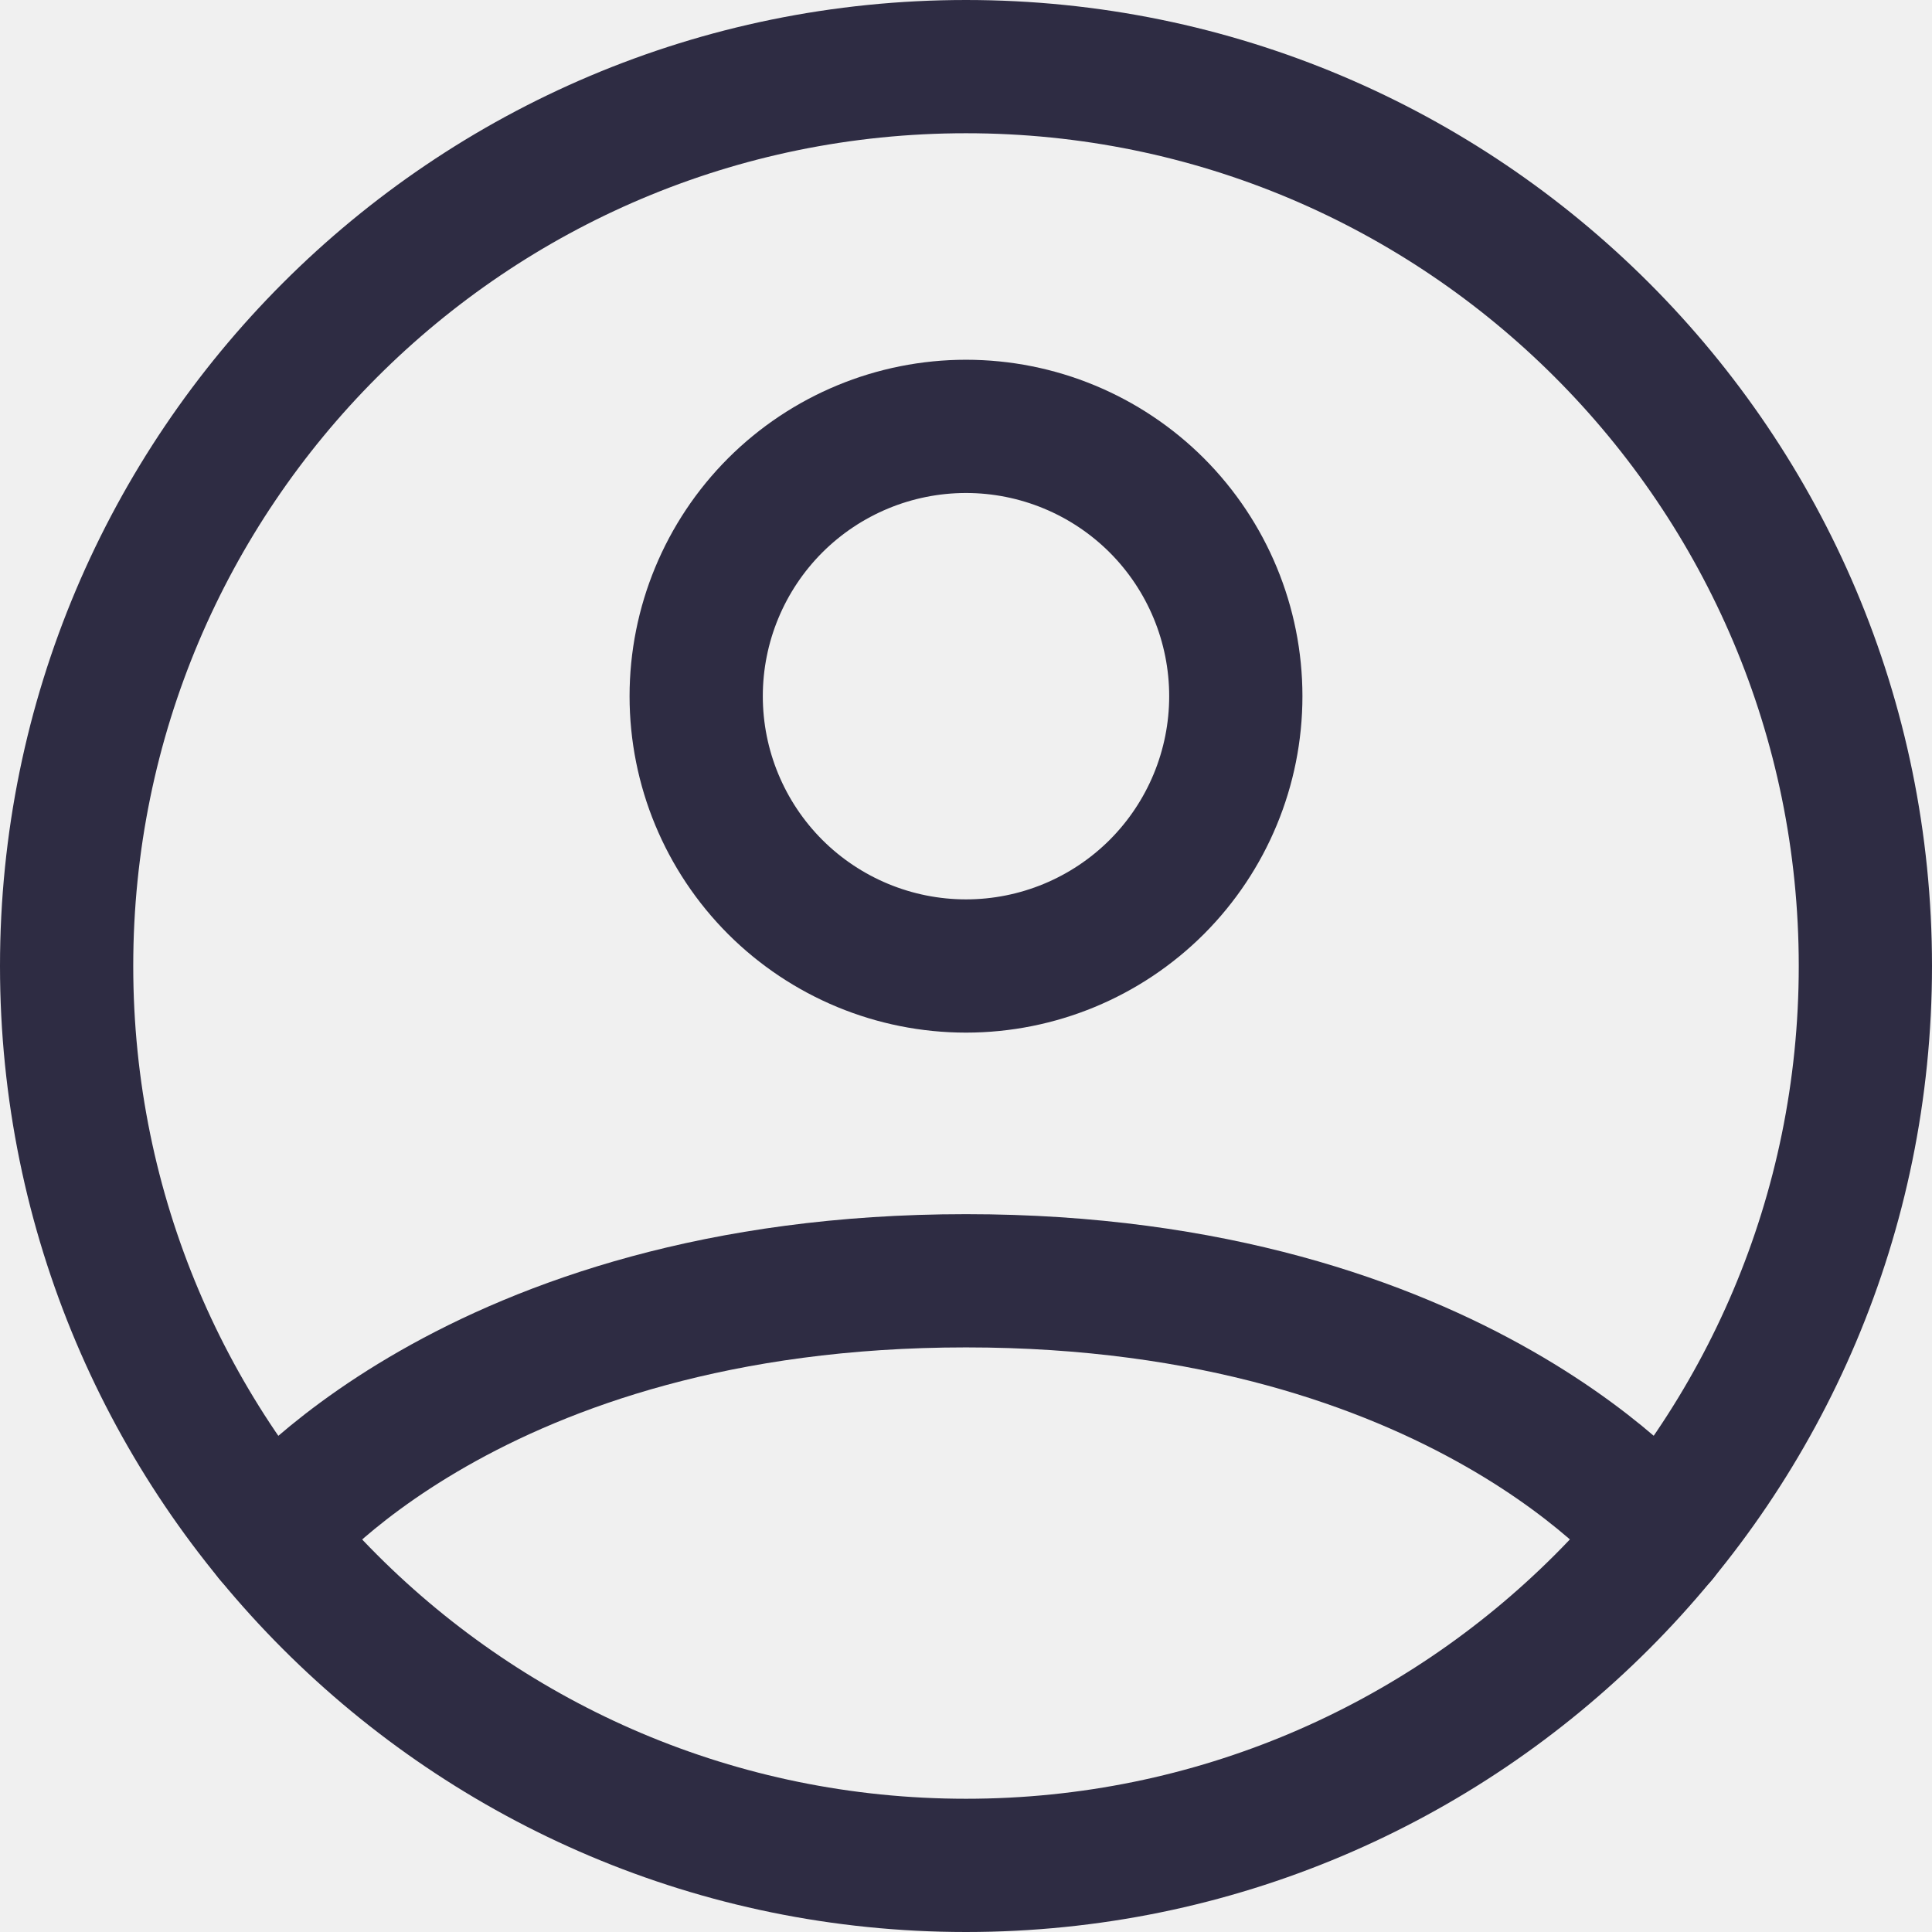
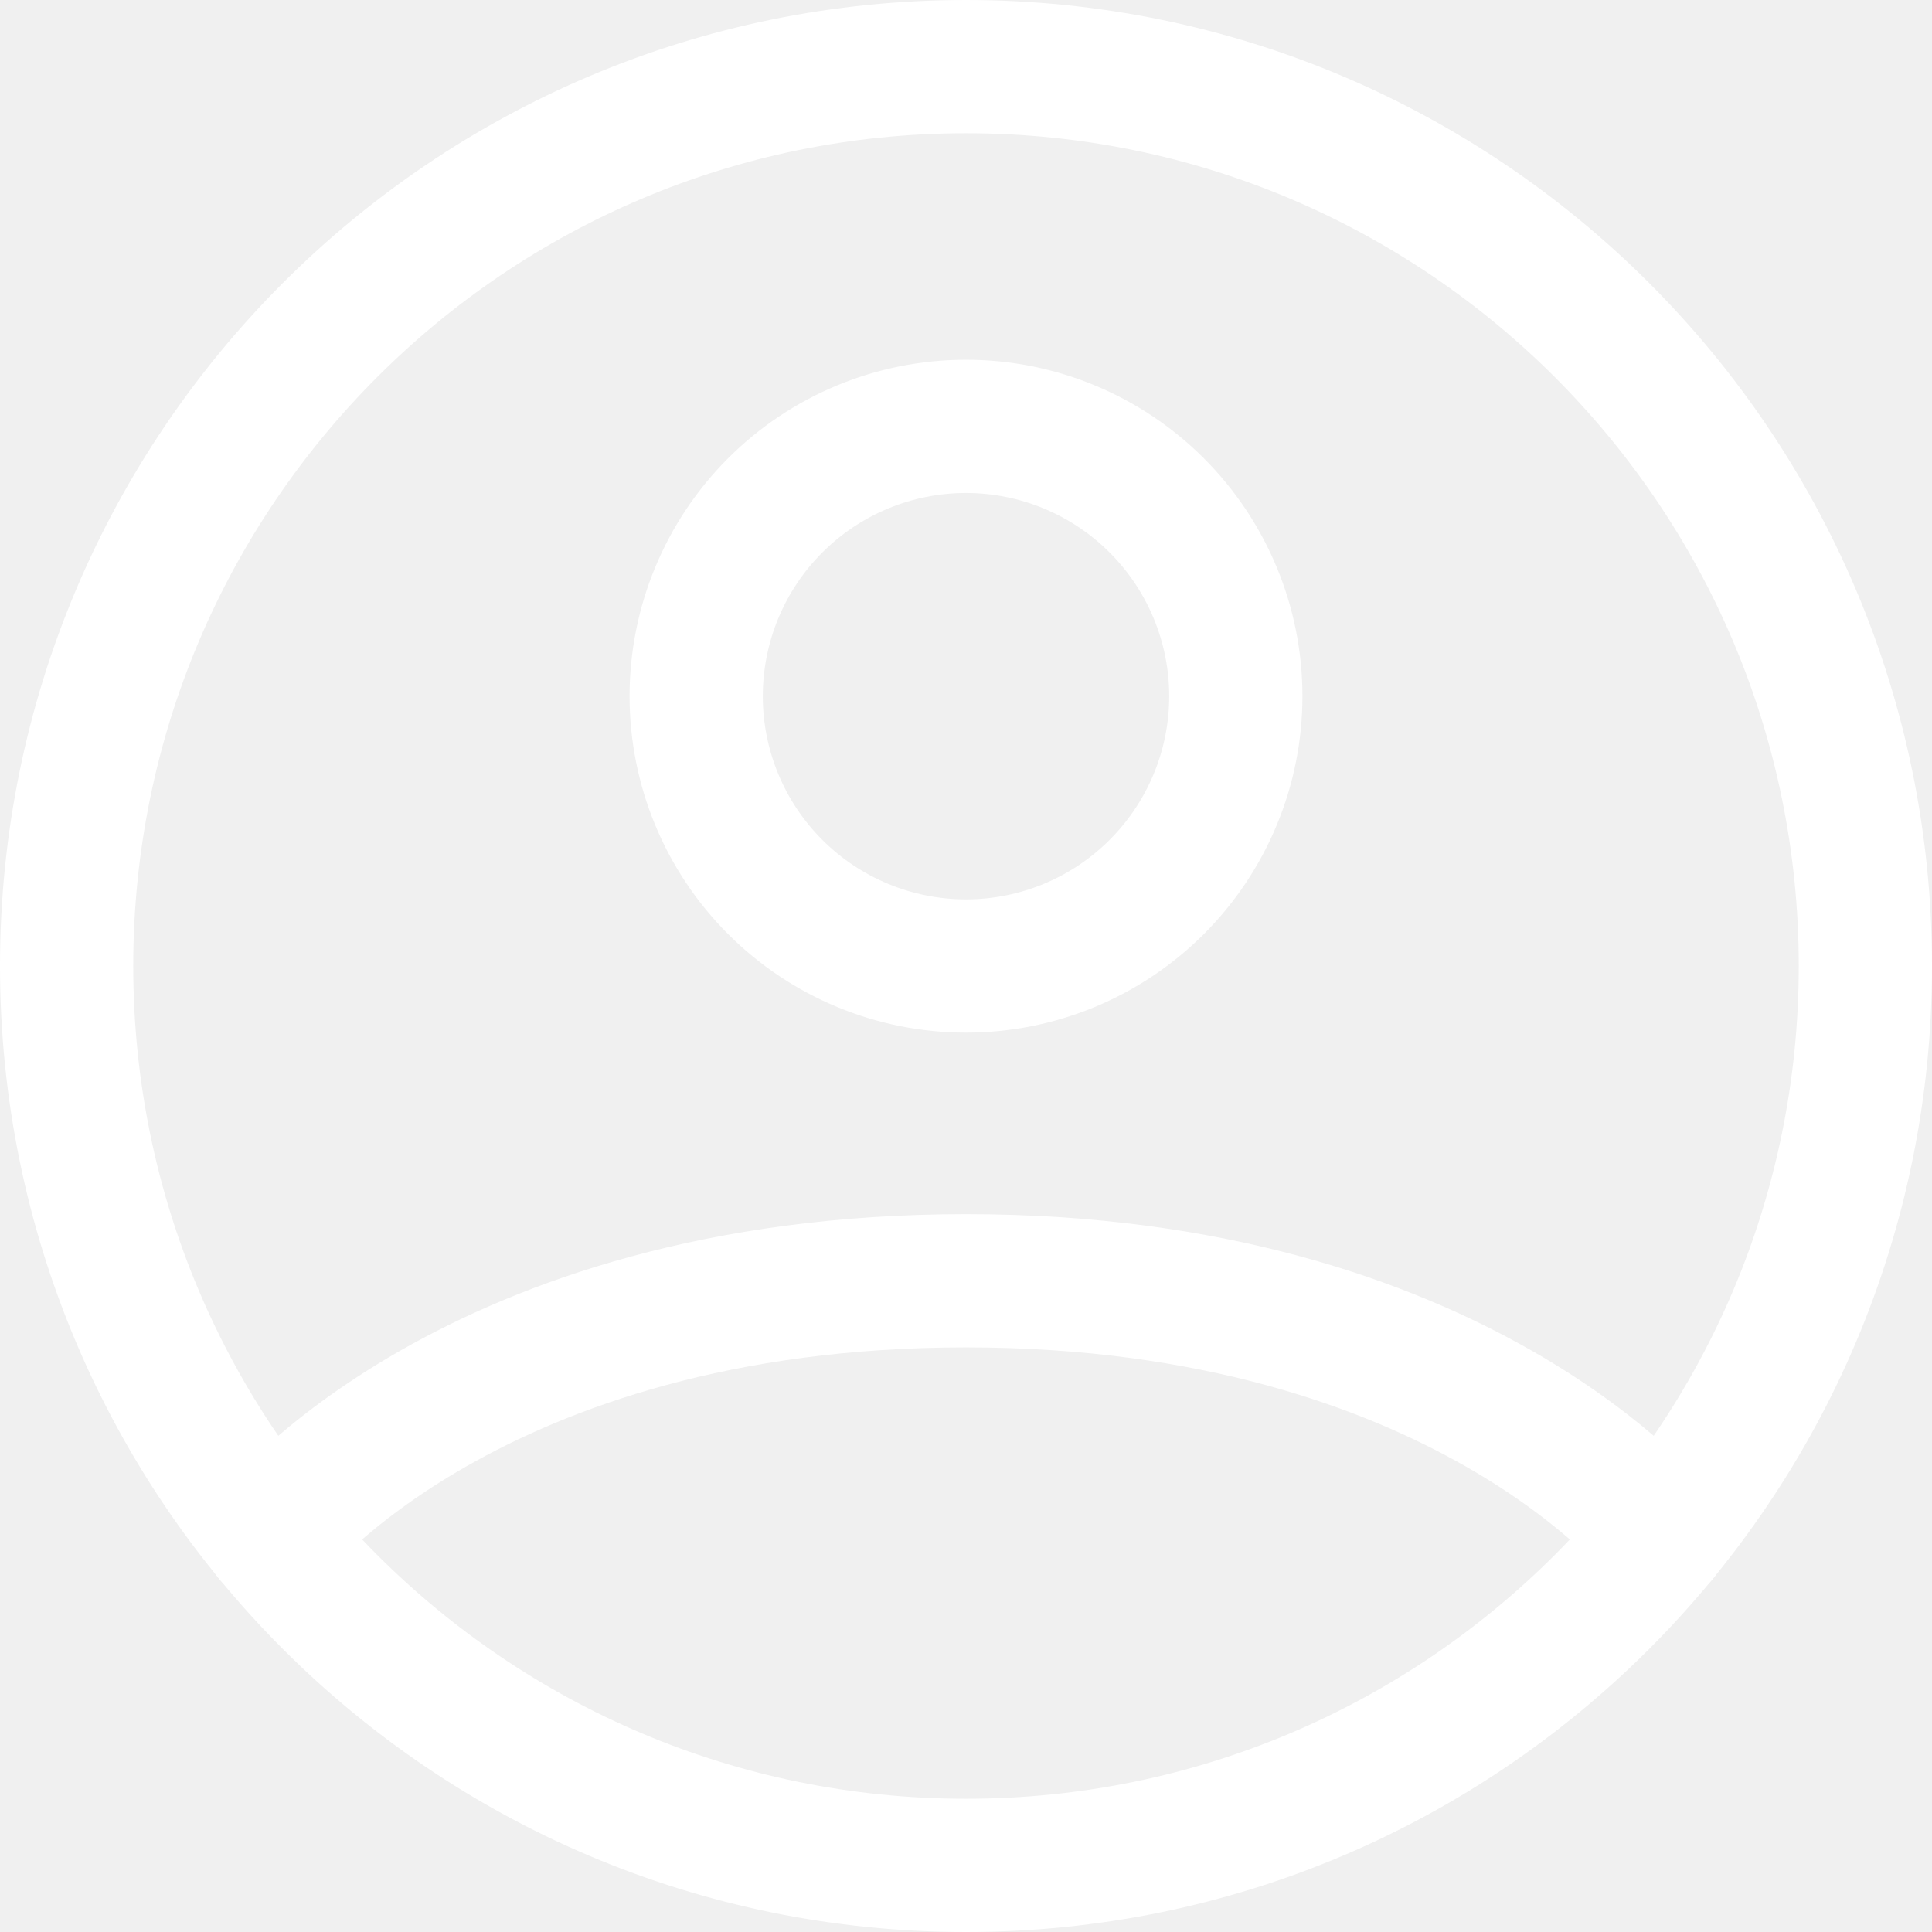
<svg xmlns="http://www.w3.org/2000/svg" width="29" height="29" viewBox="0 0 29 29" fill="none">
-   <path d="M14.5 1C7.044 1 1 7.044 1 14.5C1 21.956 7.044 28 14.5 28C21.956 28 28 21.956 28 14.5C28 7.044 21.956 1 14.5 1Z" stroke="#2E2C43" stroke-width="2" stroke-linecap="round" stroke-linejoin="round" />
-   <path d="M4.066 23.067C4.066 23.067 7.075 19.225 14.5 19.225C21.925 19.225 24.936 23.067 24.936 23.067M14.5 14.5C15.574 14.5 16.604 14.073 17.364 13.314C18.123 12.554 18.55 11.524 18.55 10.45C18.55 9.376 18.123 8.346 17.364 7.586C16.604 6.827 15.574 6.4 14.5 6.4C13.426 6.4 12.396 6.827 11.636 7.586C10.877 8.346 10.45 9.376 10.45 10.45C10.45 11.524 10.877 12.554 11.636 13.314C12.396 14.073 13.426 14.5 14.5 14.5V14.5Z" stroke="#2E2C43" stroke-width="2" stroke-linecap="round" stroke-linejoin="round" />
+   <path d="M14.5 1C7.044 1 1 7.044 1 14.5C1 21.956 7.044 28 14.5 28C21.956 28 28 21.956 28 14.5C28 7.044 21.956 1 14.5 1Z" stroke="white" stroke-width="2" stroke-linecap="round" stroke-linejoin="round" />
+   <path d="M4.065 23.067C4.065 23.067 7.075 19.225 14.5 19.225C21.925 19.225 24.935 23.067 24.935 23.067M14.5 14.5C15.574 14.5 16.604 14.073 17.363 13.314C18.123 12.554 18.55 11.524 18.55 10.45C18.55 9.376 18.123 8.346 17.363 7.586C16.604 6.827 15.574 6.4 14.5 6.4C13.425 6.4 12.395 6.827 11.636 7.586C10.876 8.346 10.45 9.376 10.45 10.45C10.45 11.524 10.876 12.554 11.636 13.314C12.395 14.073 13.425 14.5 14.5 14.5V14.5Z" stroke="white" stroke-width="2" stroke-linecap="round" stroke-linejoin="round" />
</svg>
